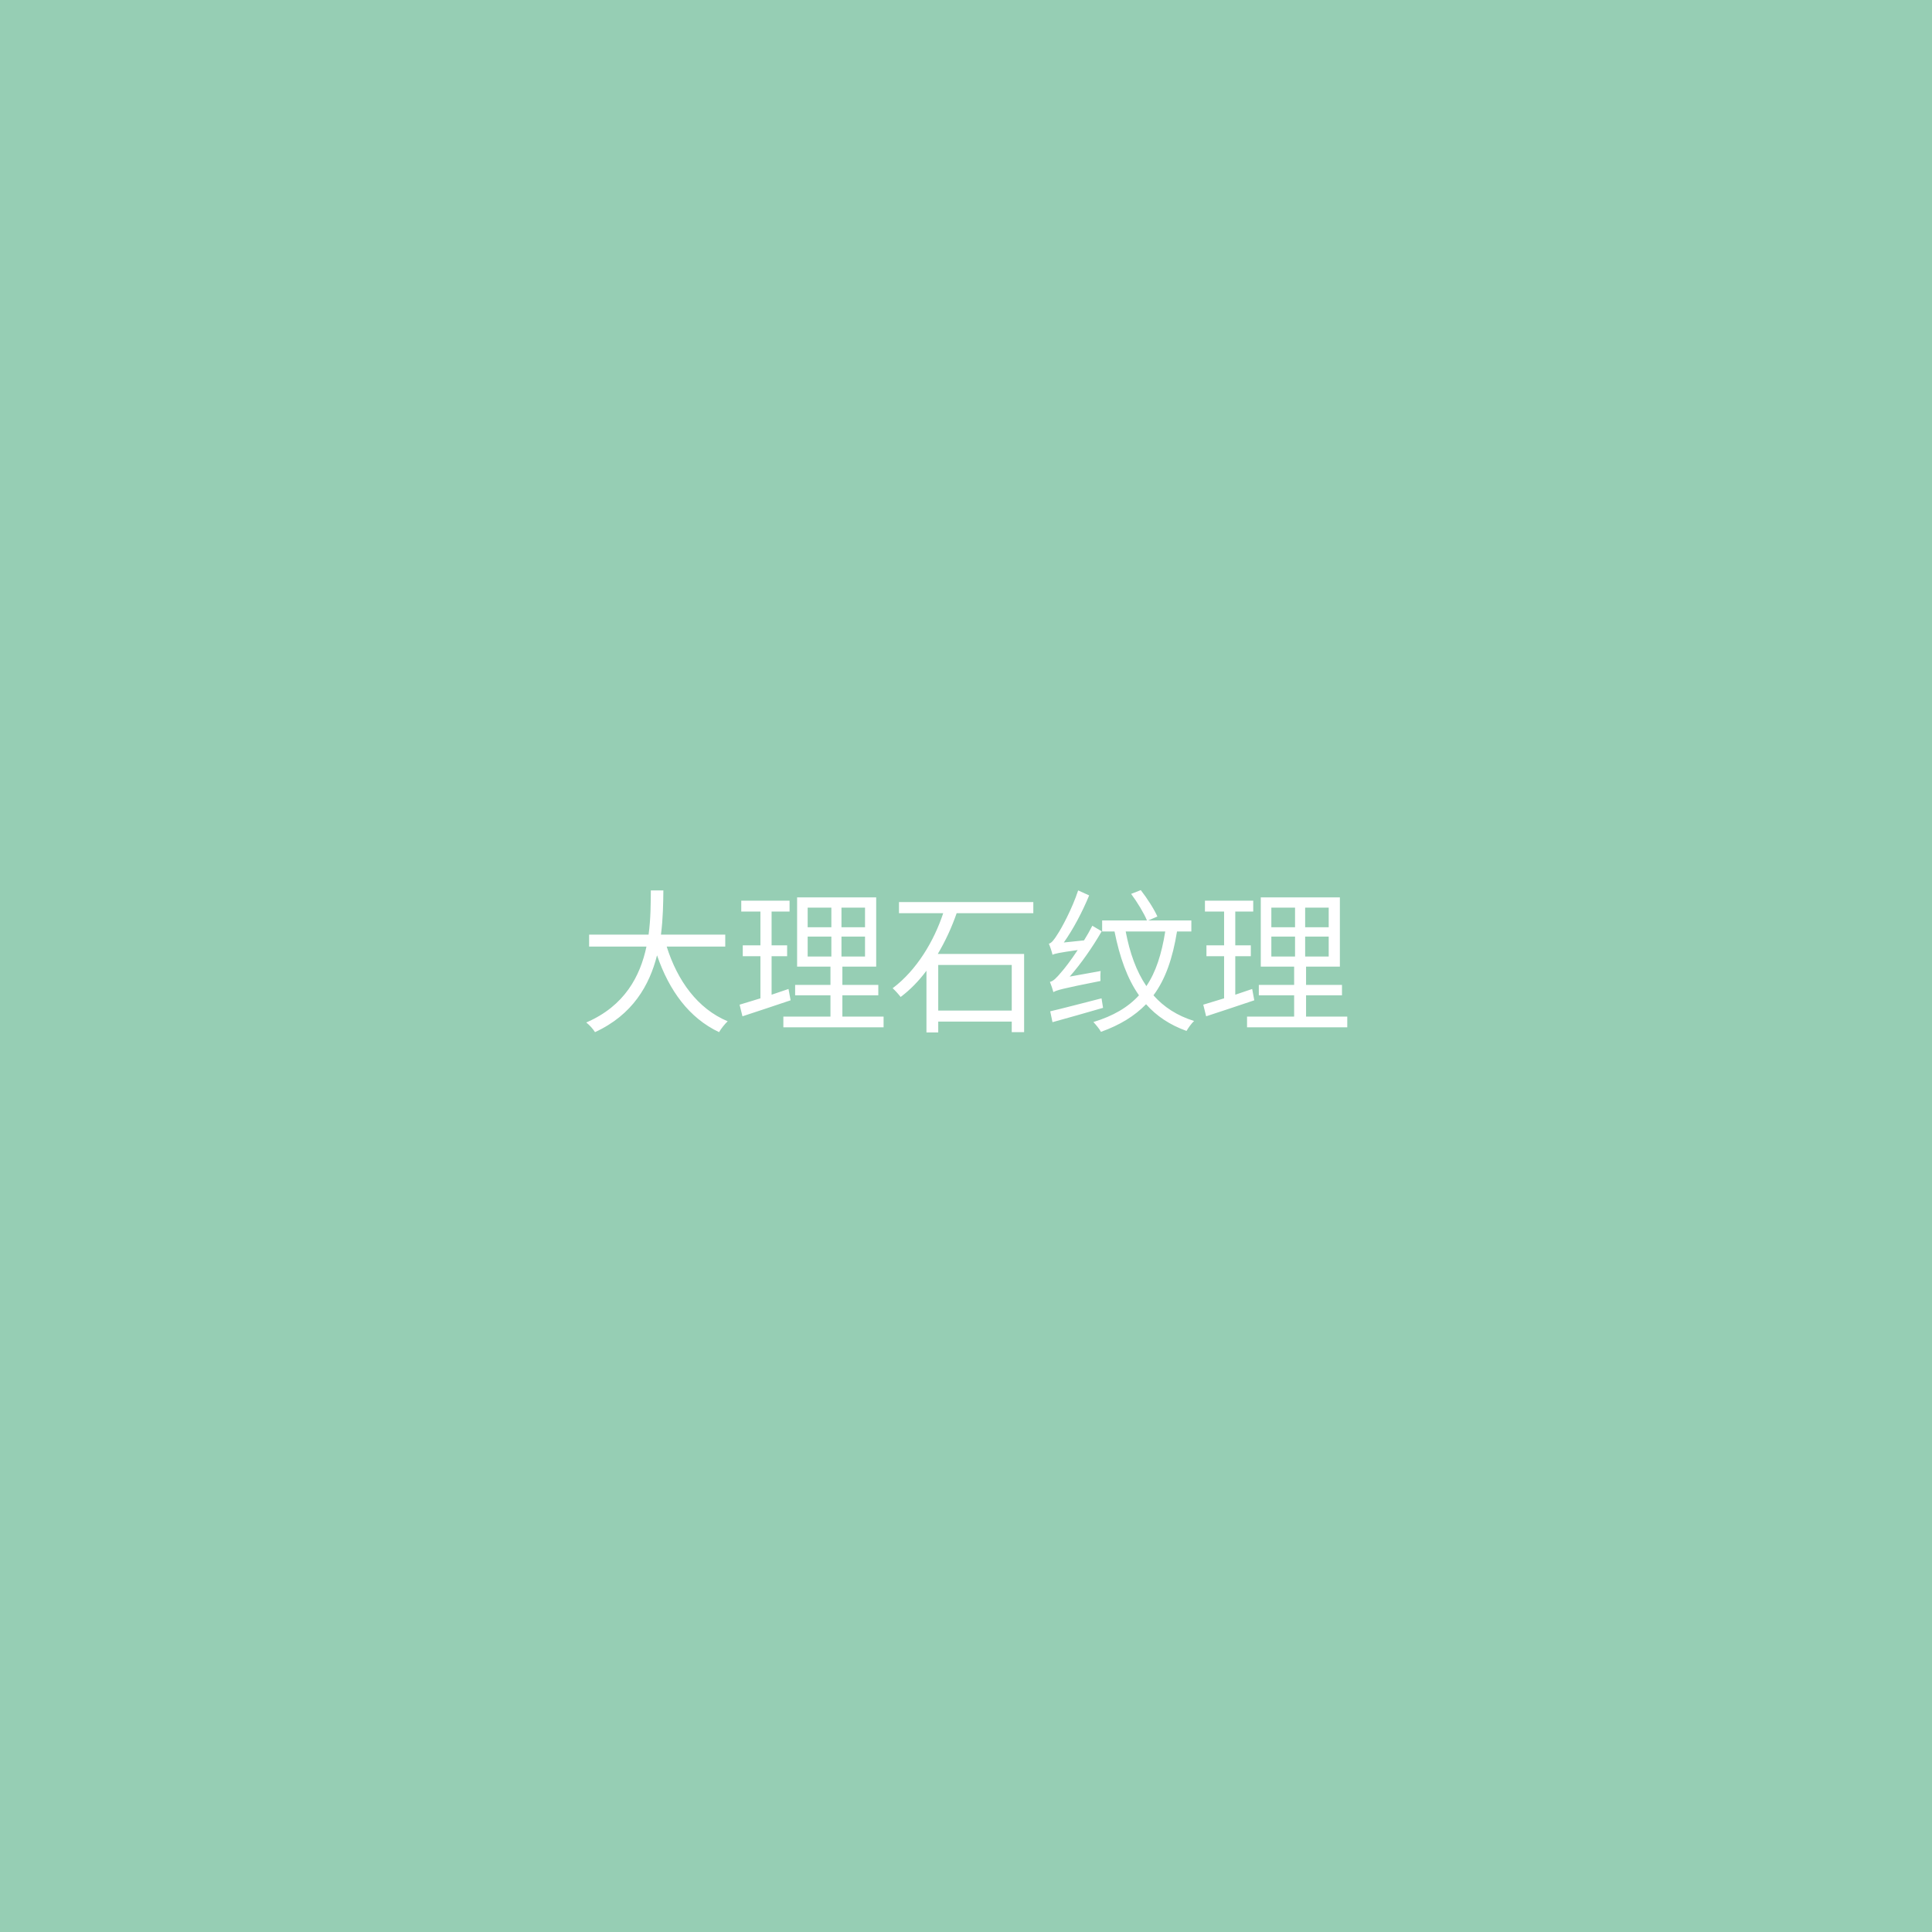
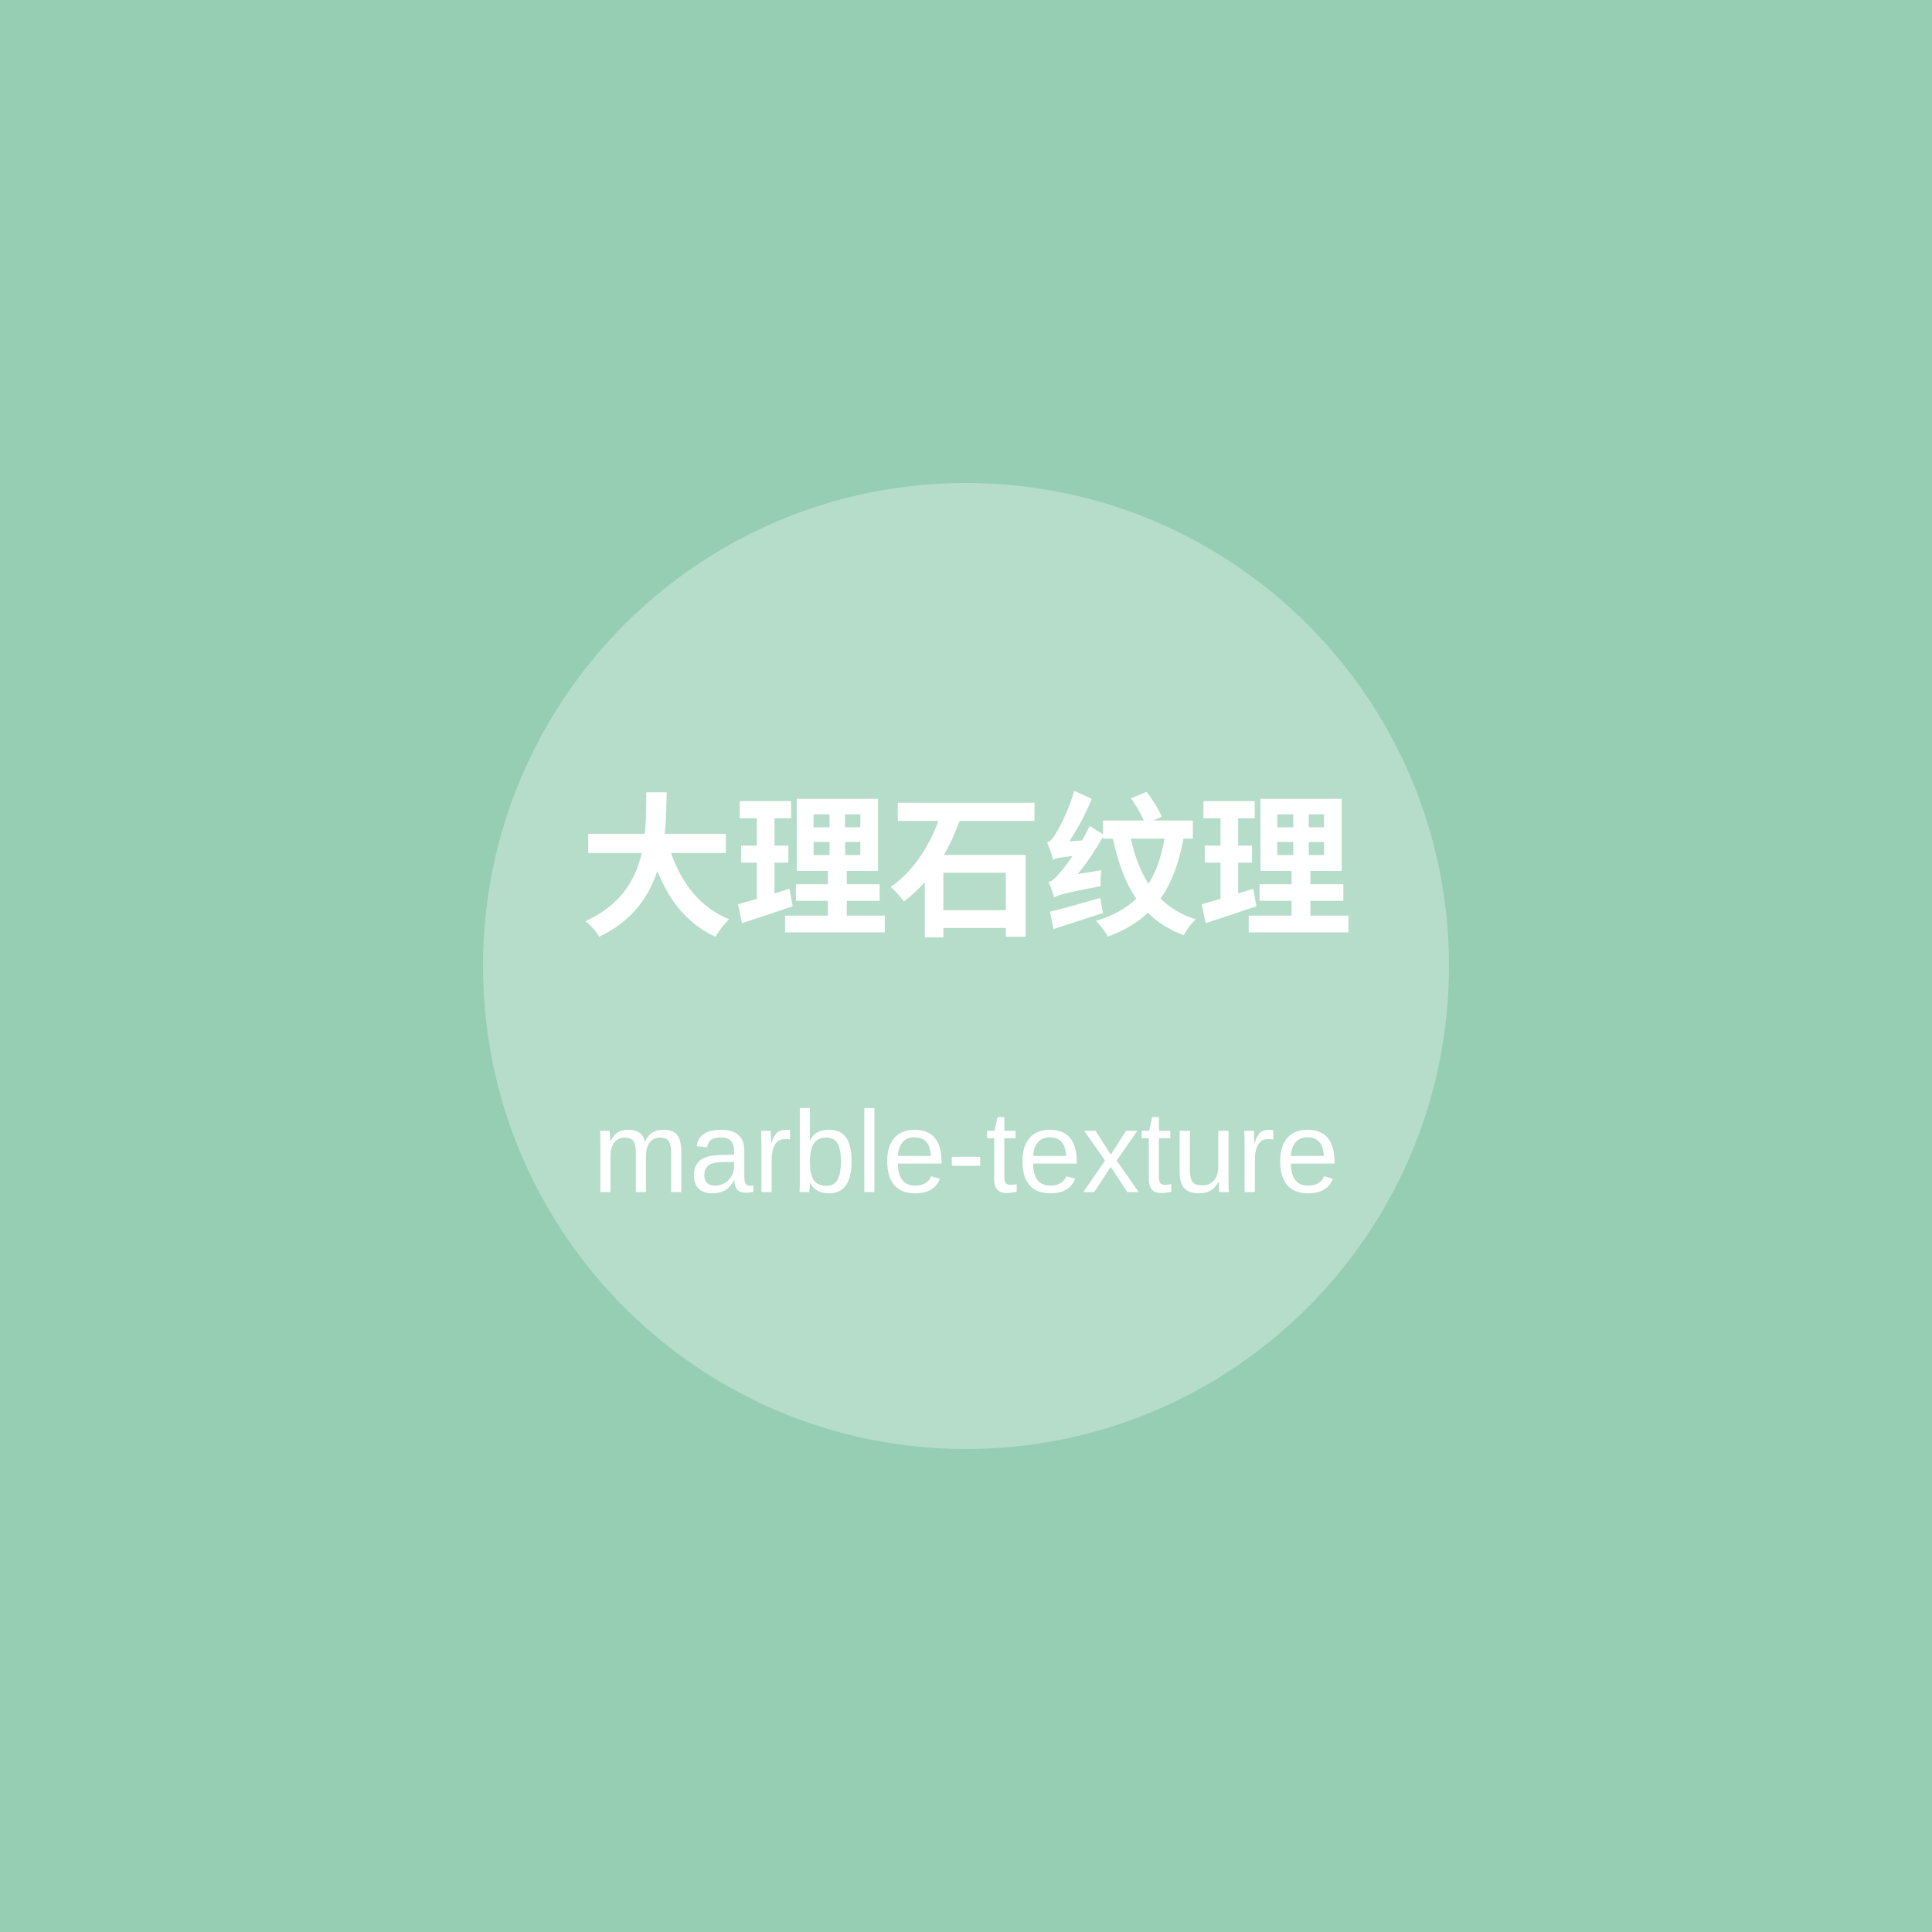
<svg xmlns="http://www.w3.org/2000/svg" width="200" height="200">
  <rect width="100%" height="100%" fill="#96ceb4" />
-   <text x="50%" y="50%" font-family="Arial, sans-serif" font-size="16" text-anchor="middle" dominant-baseline="middle" fill="white">
+   <circle cx="100" cy="100" r="50" fill="rgba(255,255,255,0.3)" />
+   <text x="50%" y="45%" font-family="Arial, sans-serif" font-size="16" text-anchor="middle" dominant-baseline="middle" fill="white" font-weight="bold">
        大理石纹理
    </text>
+   <text x="50%" y="60%" font-family="Arial, sans-serif" font-size="12" text-anchor="middle" dominant-baseline="middle" fill="white">
+         marble-texture
+     </text>
</svg>
